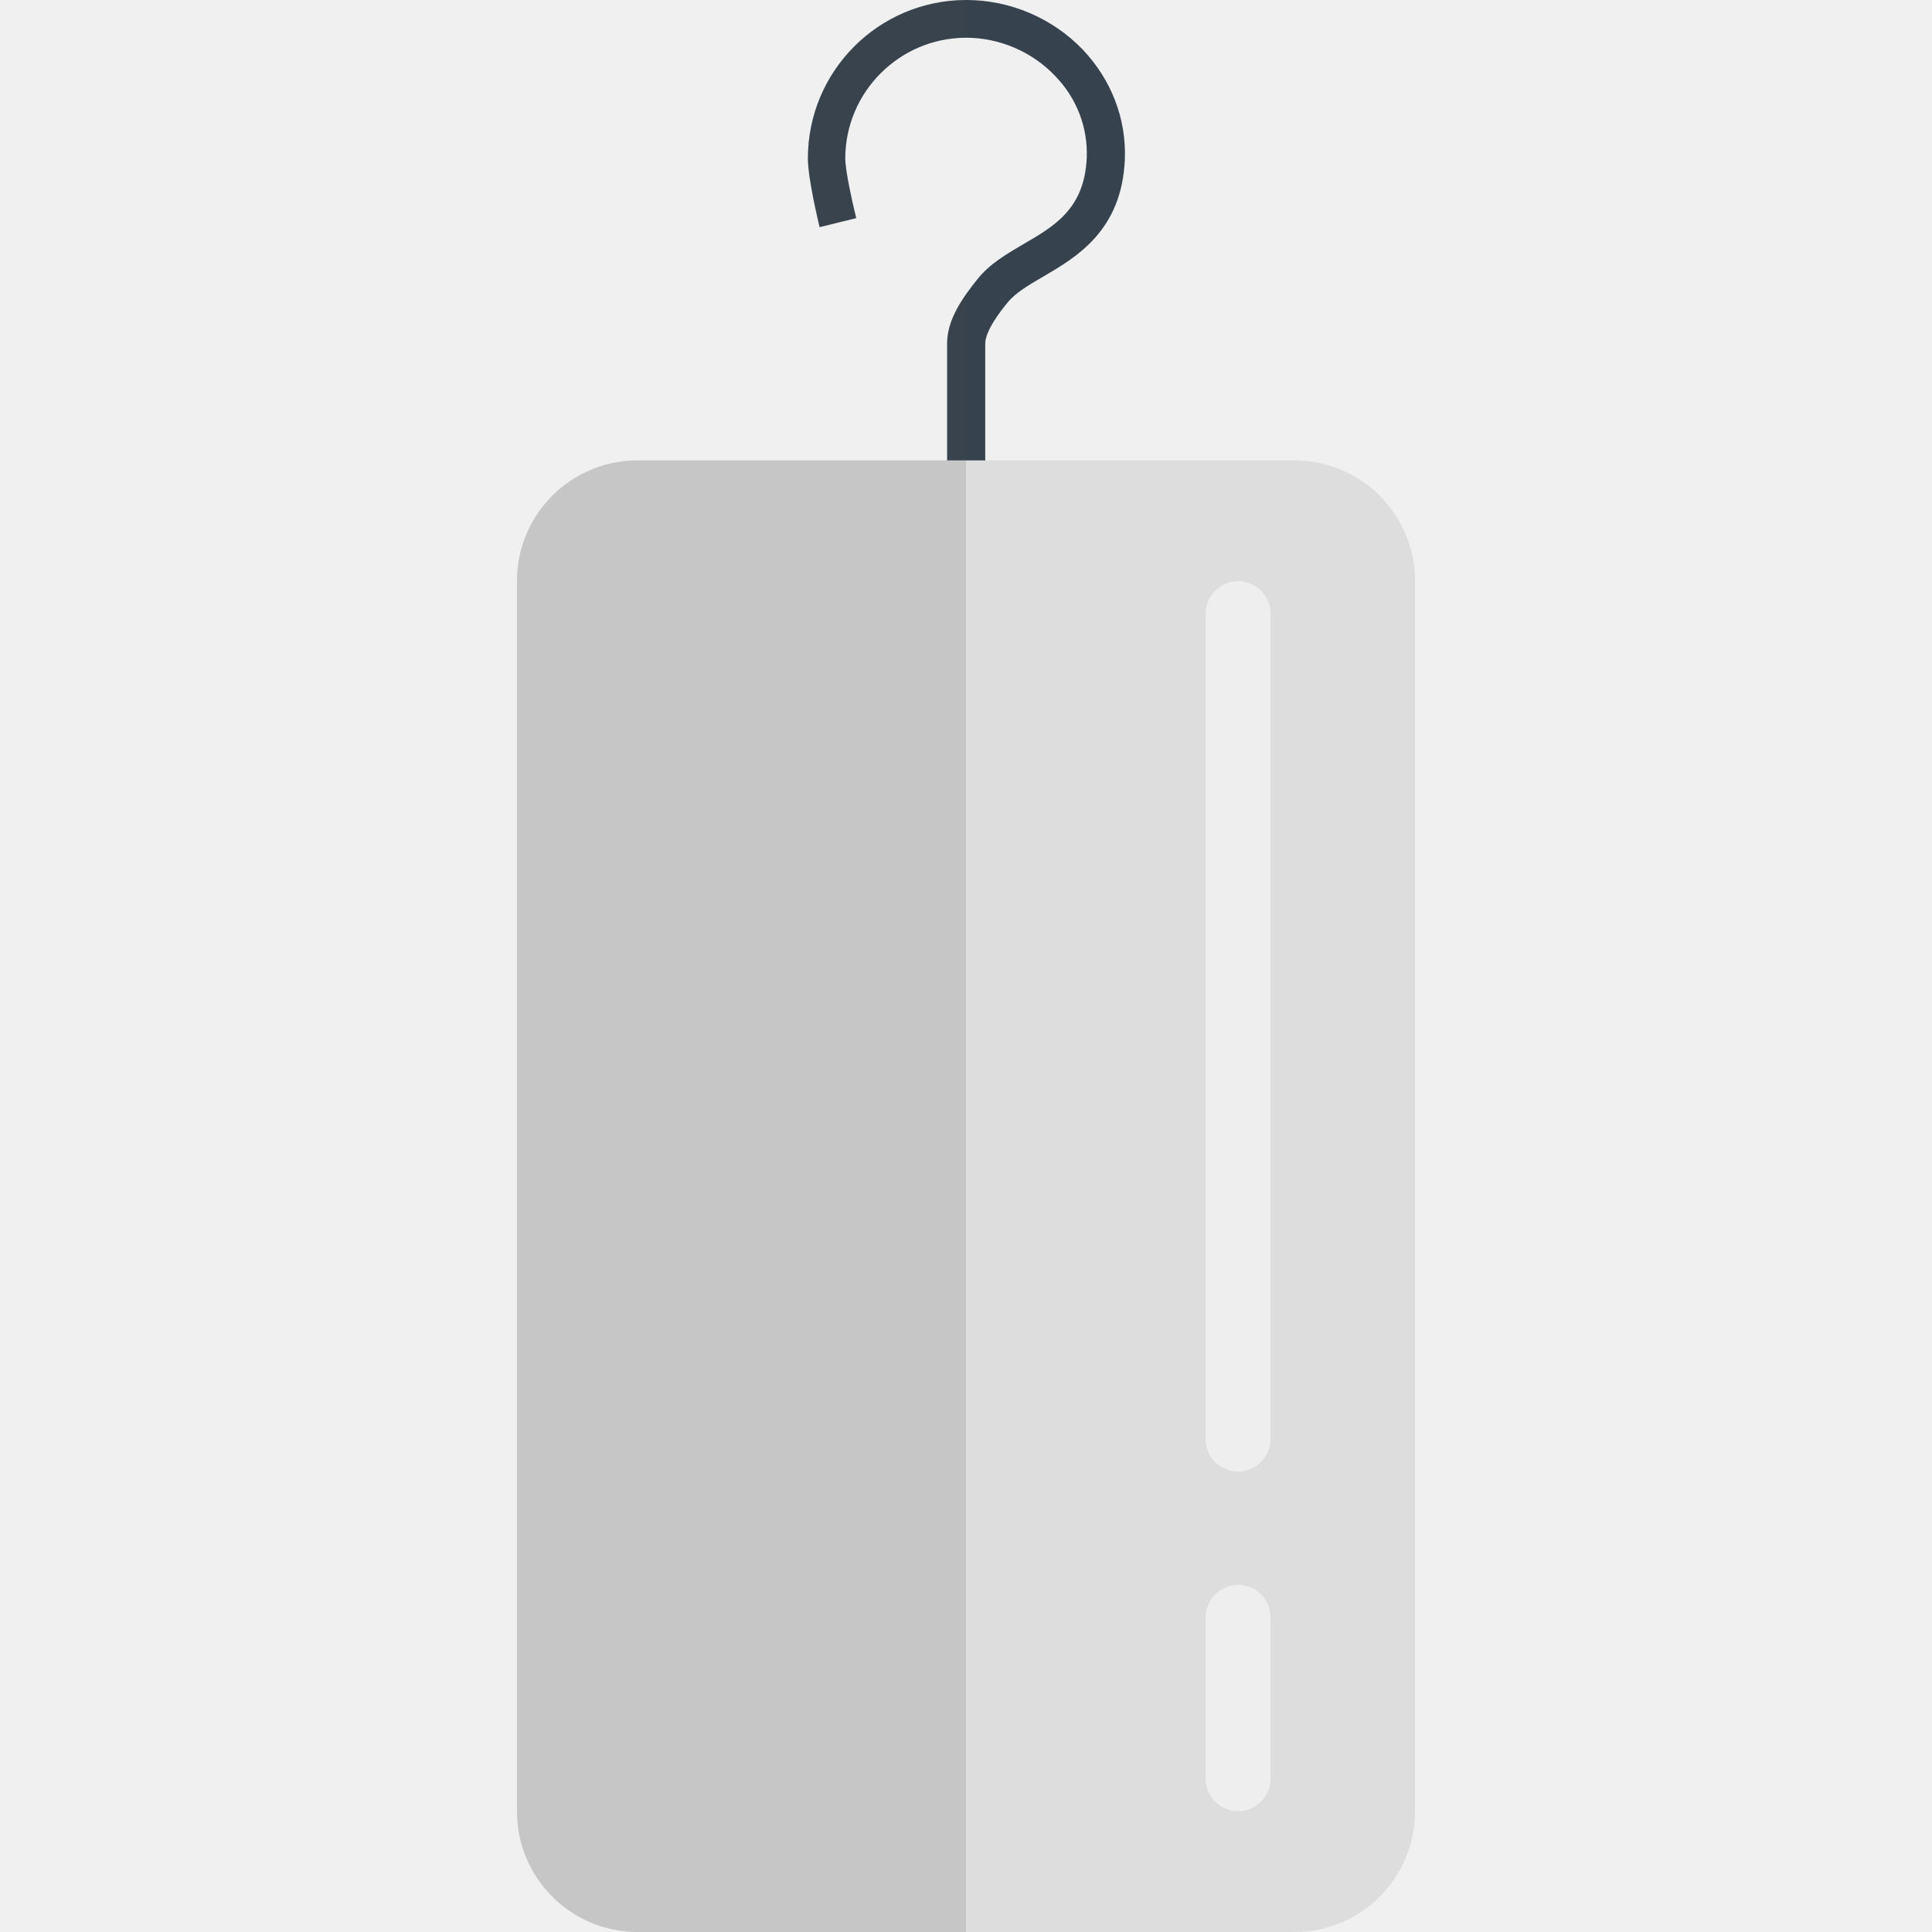
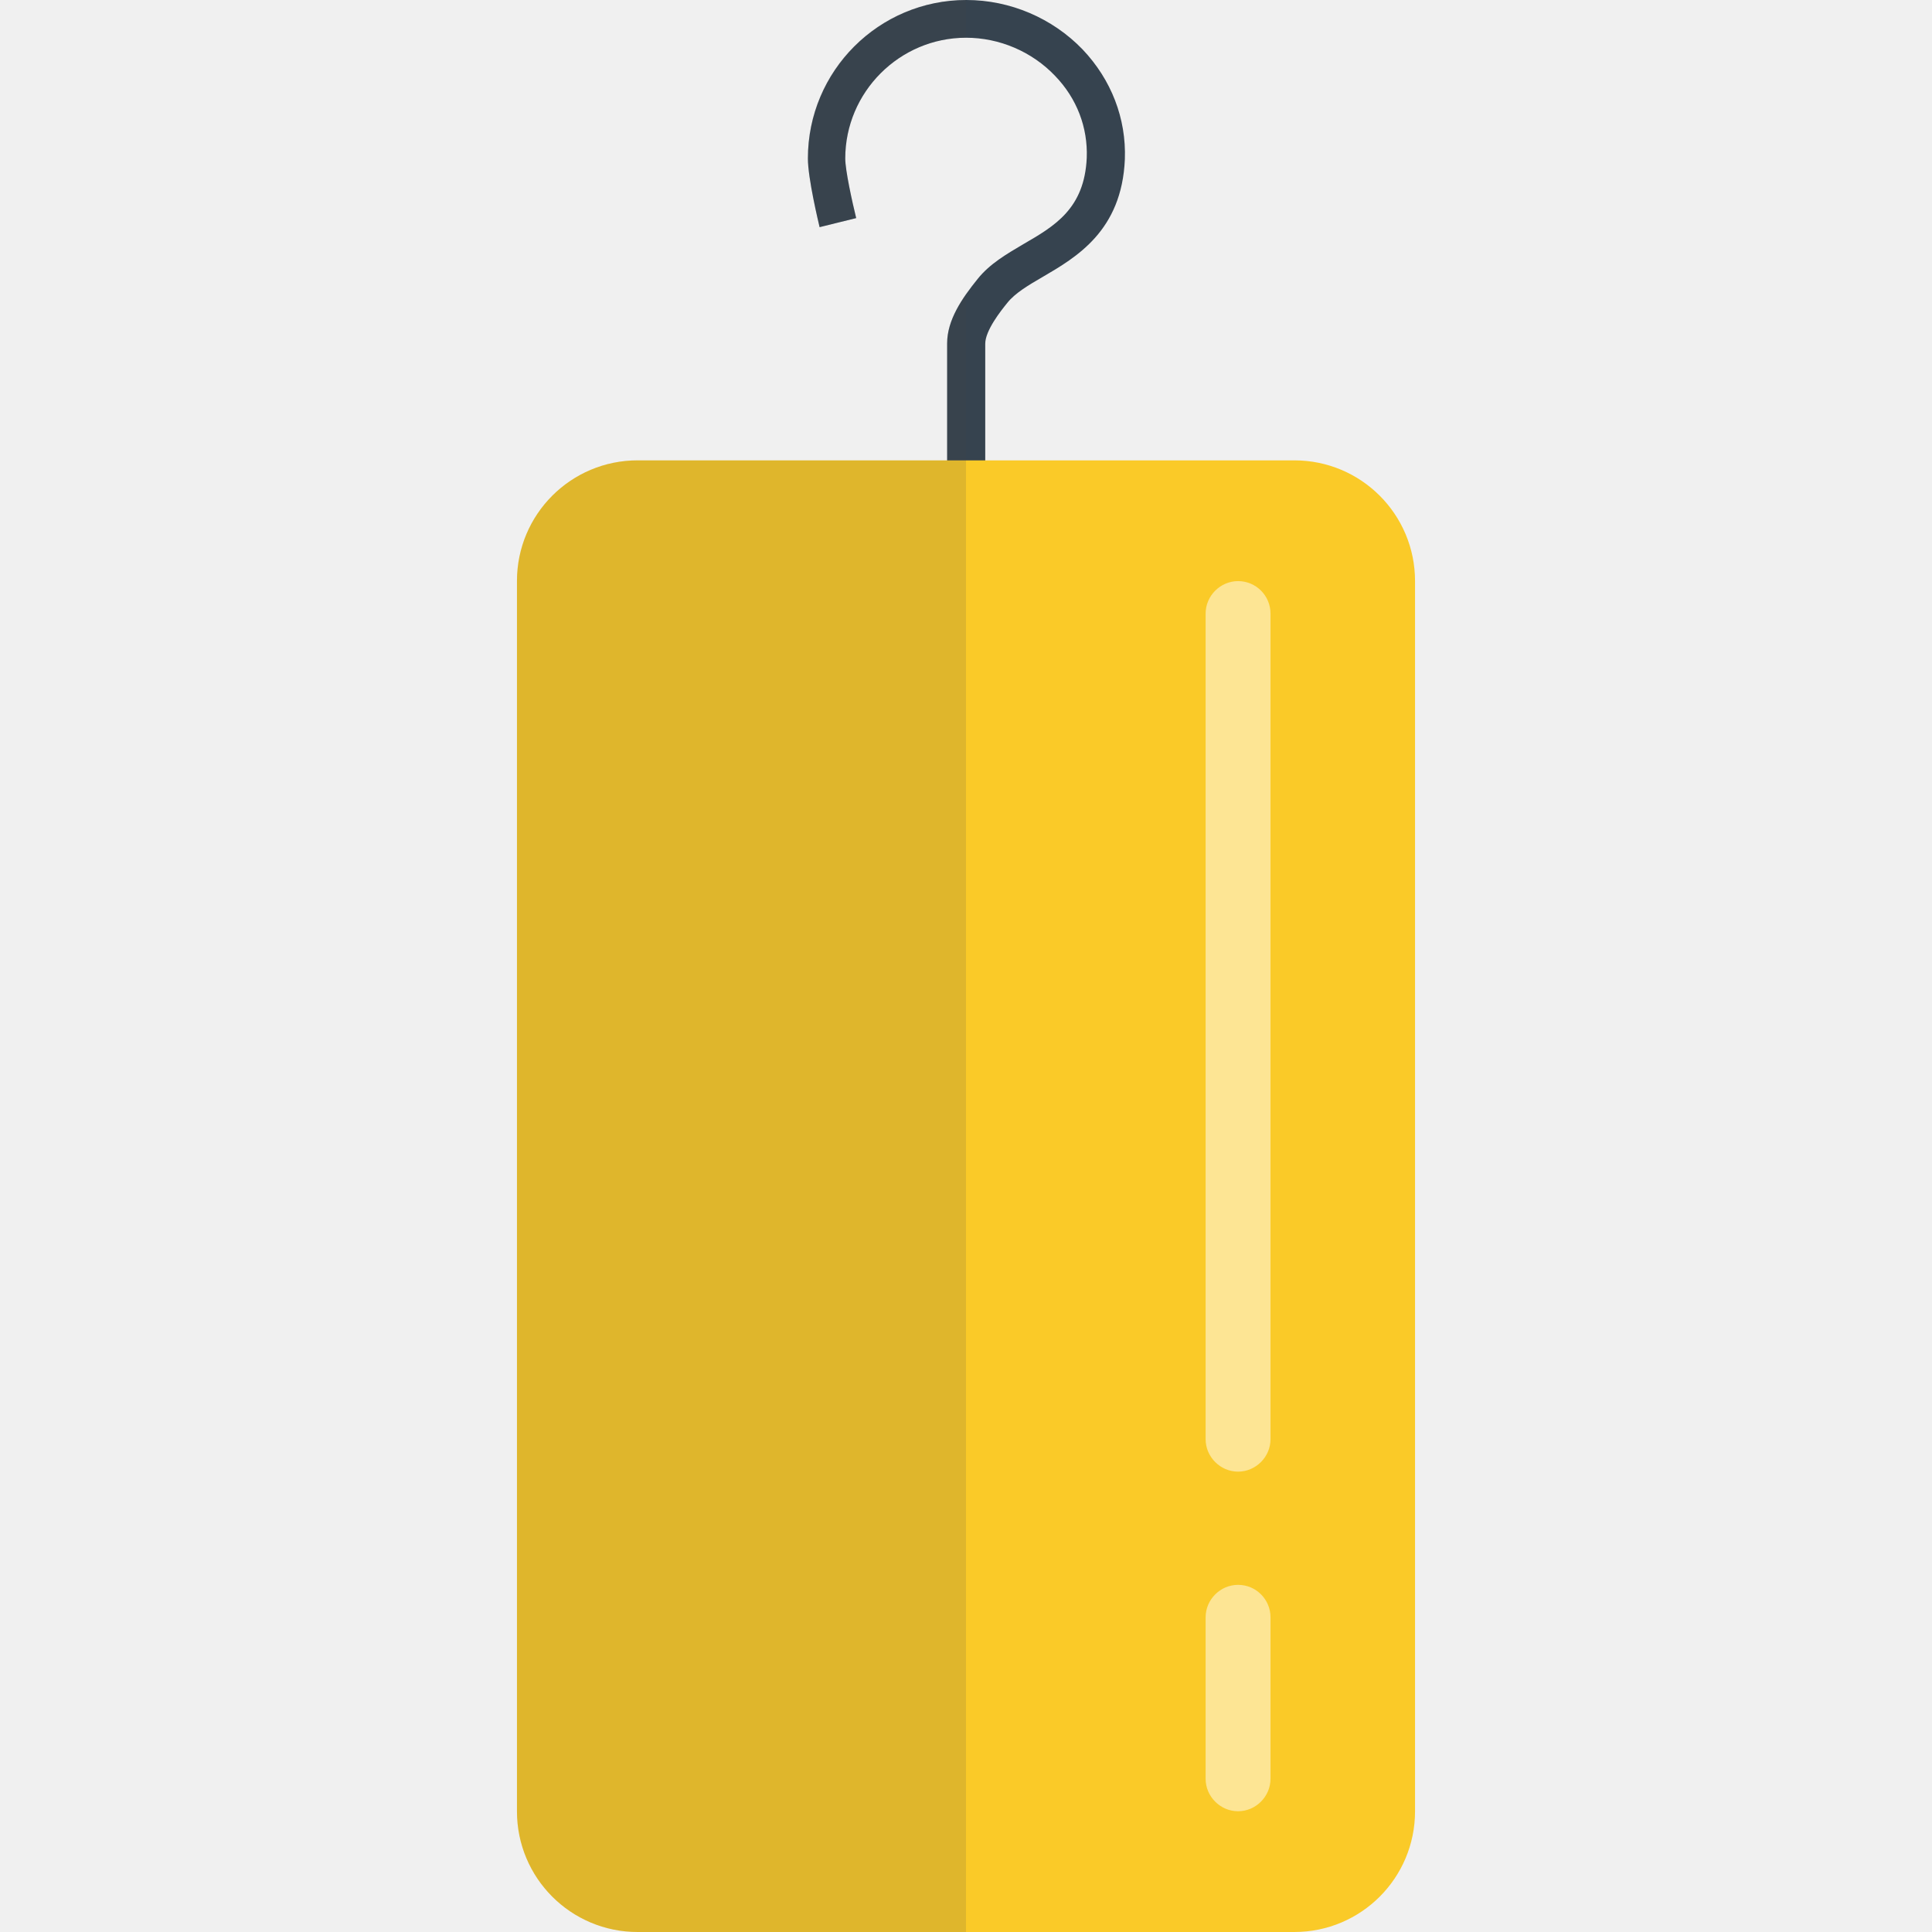
<svg xmlns="http://www.w3.org/2000/svg" version="1.1" x="0" y="0" viewBox="0 0 512 512" xml:space="preserve">
-   <path d="M261 123h-10V91c0-6.2 3.9-11.9 8.1-17.1 3.2-4 7.7-6.6 12.1-9.2 8.3-4.8 16.2-9.4 16.8-22.9.3-8-2.6-15.7-8.4-21.7C273.5 13.7 264.9 10 256 10c-17.6 0-32 14.4-32 32 0 3.1 1.8 11.3 2.9 15.8l-9.7 2.4c-.3-1.3-3.1-12.9-3.1-18.2 0-23.2 18.8-42 42-42 11.6 0 22.8 4.8 30.8 13.1 7.6 8 11.6 18.3 11.2 29.1-.8 19-12.9 26-21.8 31.2-3.8 2.2-7.3 4.3-9.3 6.8-1.8 2.2-5.9 7.4-5.9 10.9V123h-.1z" fill="#36434f" />
-   <path d="M343 512H169c-17.7 0-32-14.3-32-32V154c0-17.7 14.3-32 32-32h174c17.7 0 32 14.3 32 32v326c0 17.7-14.3 32-32 32z" fill="#ddd" />
+   <path d="M261 123h-10V91c0-6.2 3.9-11.9 8.1-17.1 3.2-4 7.7-6.6 12.1-9.2 8.3-4.8 16.2-9.4 16.8-22.9.3-8-2.6-15.7-8.4-21.7C273.5 13.7 264.9 10 256 10c-17.6 0-32 14.4-32 32 0 3.1 1.8 11.3 2.9 15.8l-9.7 2.4c-.3-1.3-3.1-12.9-3.1-18.2 0-23.2 18.8-42 42-42 11.6 0 22.8 4.8 30.8 13.1 7.6 8 11.6 18.3 11.2 29.1-.8 19-12.9 26-21.8 31.2-3.8 2.2-7.3 4.3-9.3 6.8-1.8 2.2-5.9 7.4-5.9 10.9V123z" fill="#36434f" />
+   <path d="M343 512H169c-17.7 0-32-14.3-32-32V154c0-17.7 14.3-32 32-32h174c17.7 0 32 14.3 32 32v326c0 17.7-14.3 32-32 32z" fill="#faca28" />
  <path d="M328.1 154c-4.7 0-8.6 3.9-8.6 8.6v218.8c0 4.7 3.9 8.6 8.6 8.6s8.6-3.9 8.6-8.6V162.6c0-4.7-3.8-8.6-8.6-8.6zm0 266c-4.7 0-8.6 3.9-8.6 8.6v42.8c0 4.7 3.9 8.6 8.6 8.6s8.6-3.9 8.6-8.6v-42.8c0-4.7-3.8-8.6-8.6-8.6z" opacity=".5" fill="#fff" />
  <path d="M256 0v10c-17.6 0-32 14.4-32 32 0 3.1 1.8 11.3 2.9 15.8l-9.7 2.4c-.3-1.3-3.1-12.9-3.1-18.2C214 18.8 232.8 0 256 0zm-5 122h-82c-17.7 0-32 14.3-32 32v326c0 17.7 14.3 32 32 32h87V78c-2.8 4.1-5 8.4-5 13v31z" opacity=".15" fill="#444" />
</svg>
